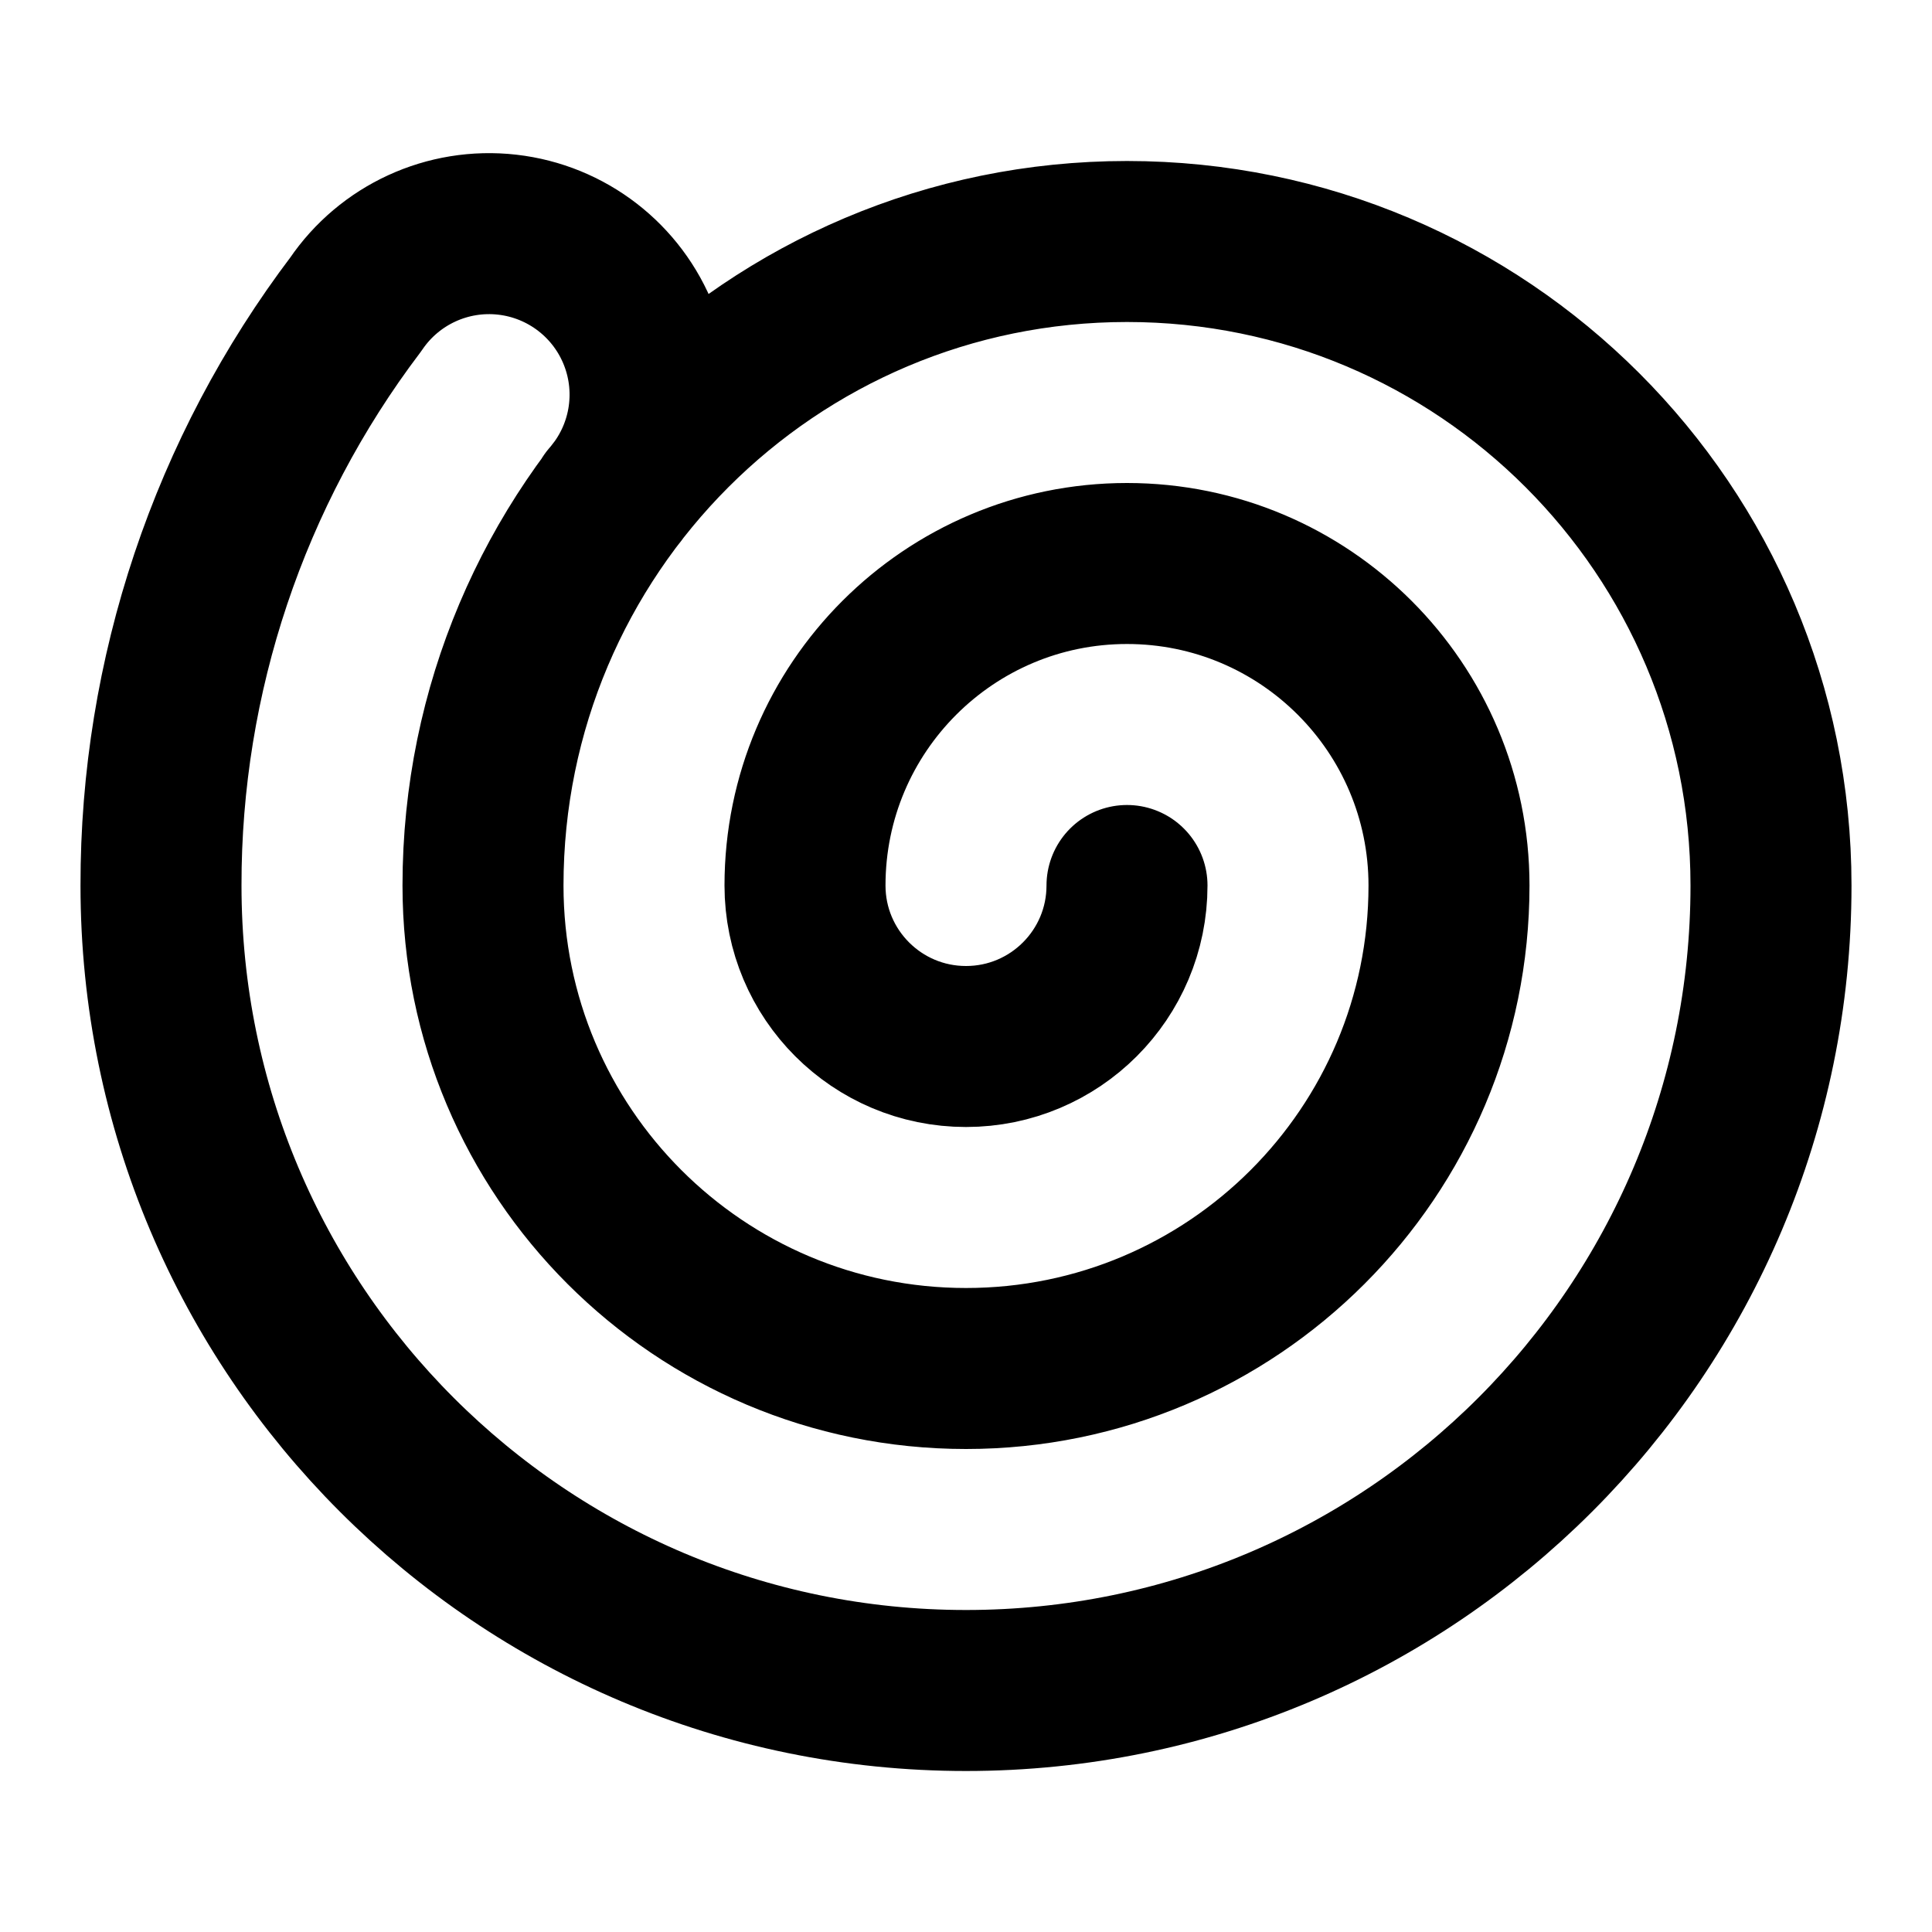
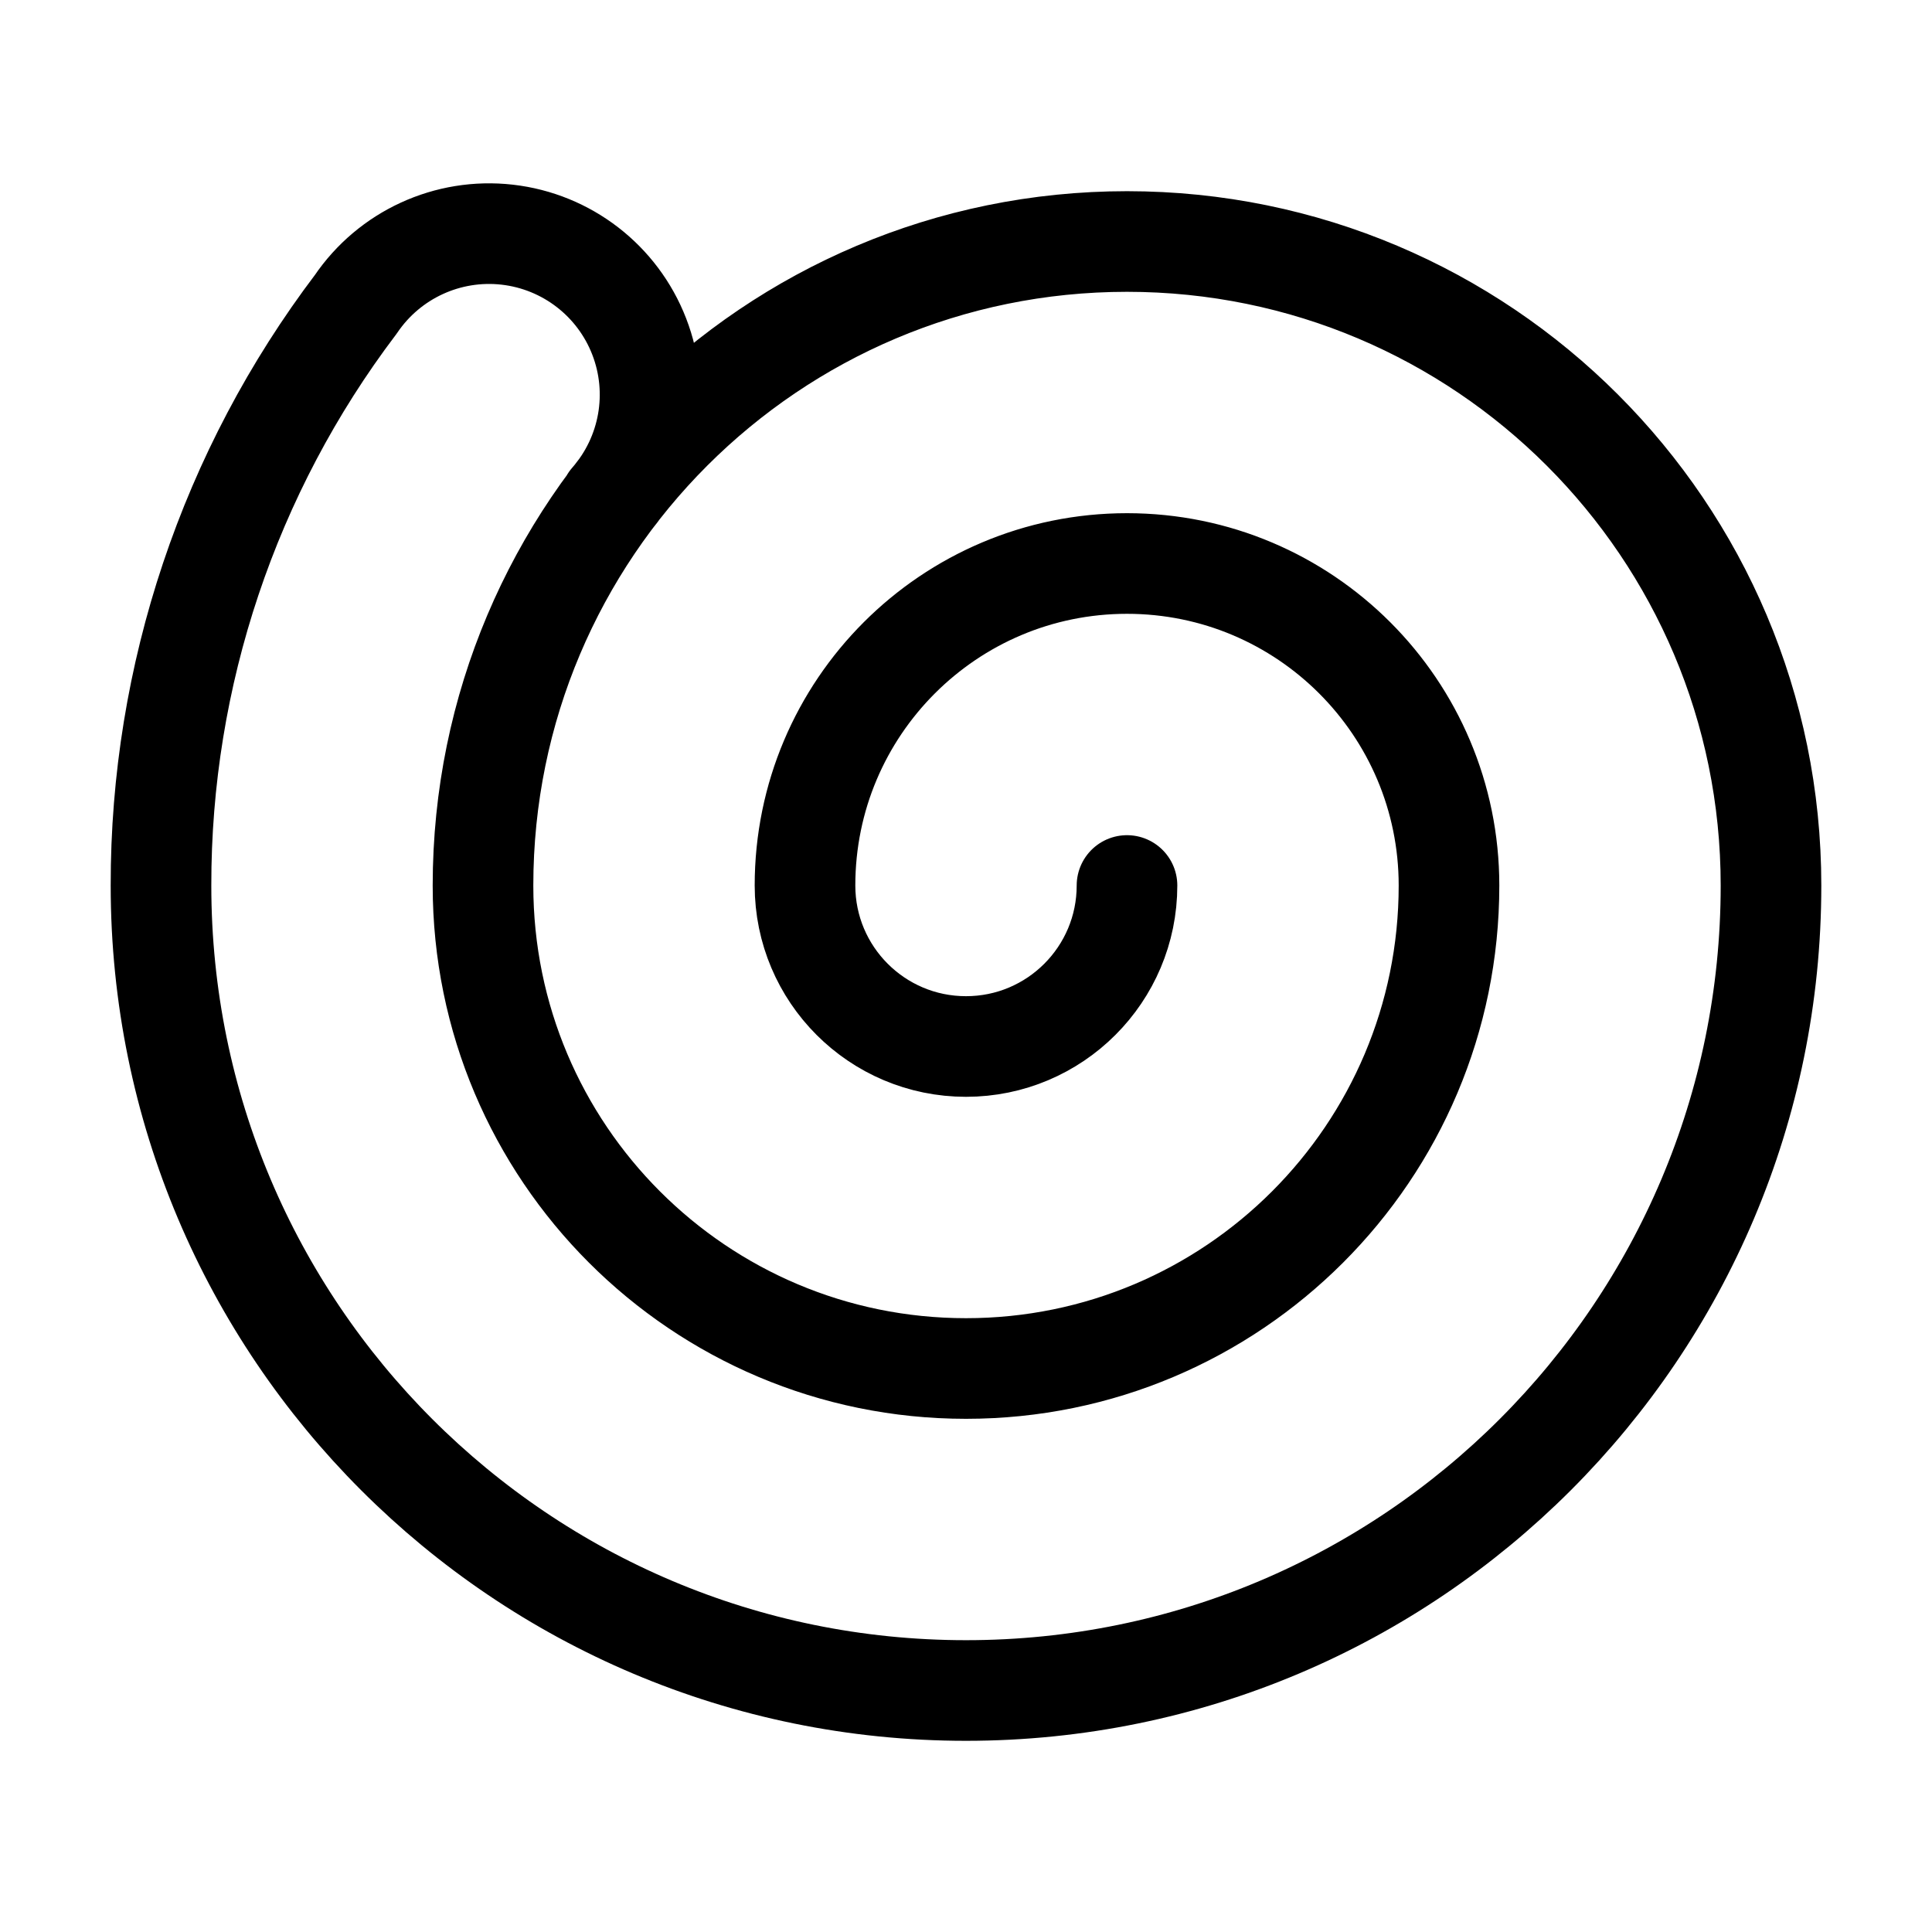
- <svg xmlns="http://www.w3.org/2000/svg" width="24" height="24" viewBox="0 0 24 24" fill="none" stroke="currentColor" stroke-width="2" stroke-linecap="round" stroke-linejoin="round" class="lucide lucide-shell">
+ <svg xmlns="http://www.w3.org/2000/svg" width="24" height="24" viewBox="0 0 24 24" fill="none" stroke="currentColor" stroke-width="1.25" stroke-linecap="round" stroke-linejoin="round" class="lucide lucide-shell">
  <path d="M14 11a2 2 0 1 1-4 0 4 4 0 0 1 8 0 6 6 0 0 1-12 0 8 8 0 0 1 16 0 10 10 0 1 1-20 0 11.93 11.93 0 0 1 2.42-7.22 2 2 0 1 1 3.16 2.44" />
</svg>
